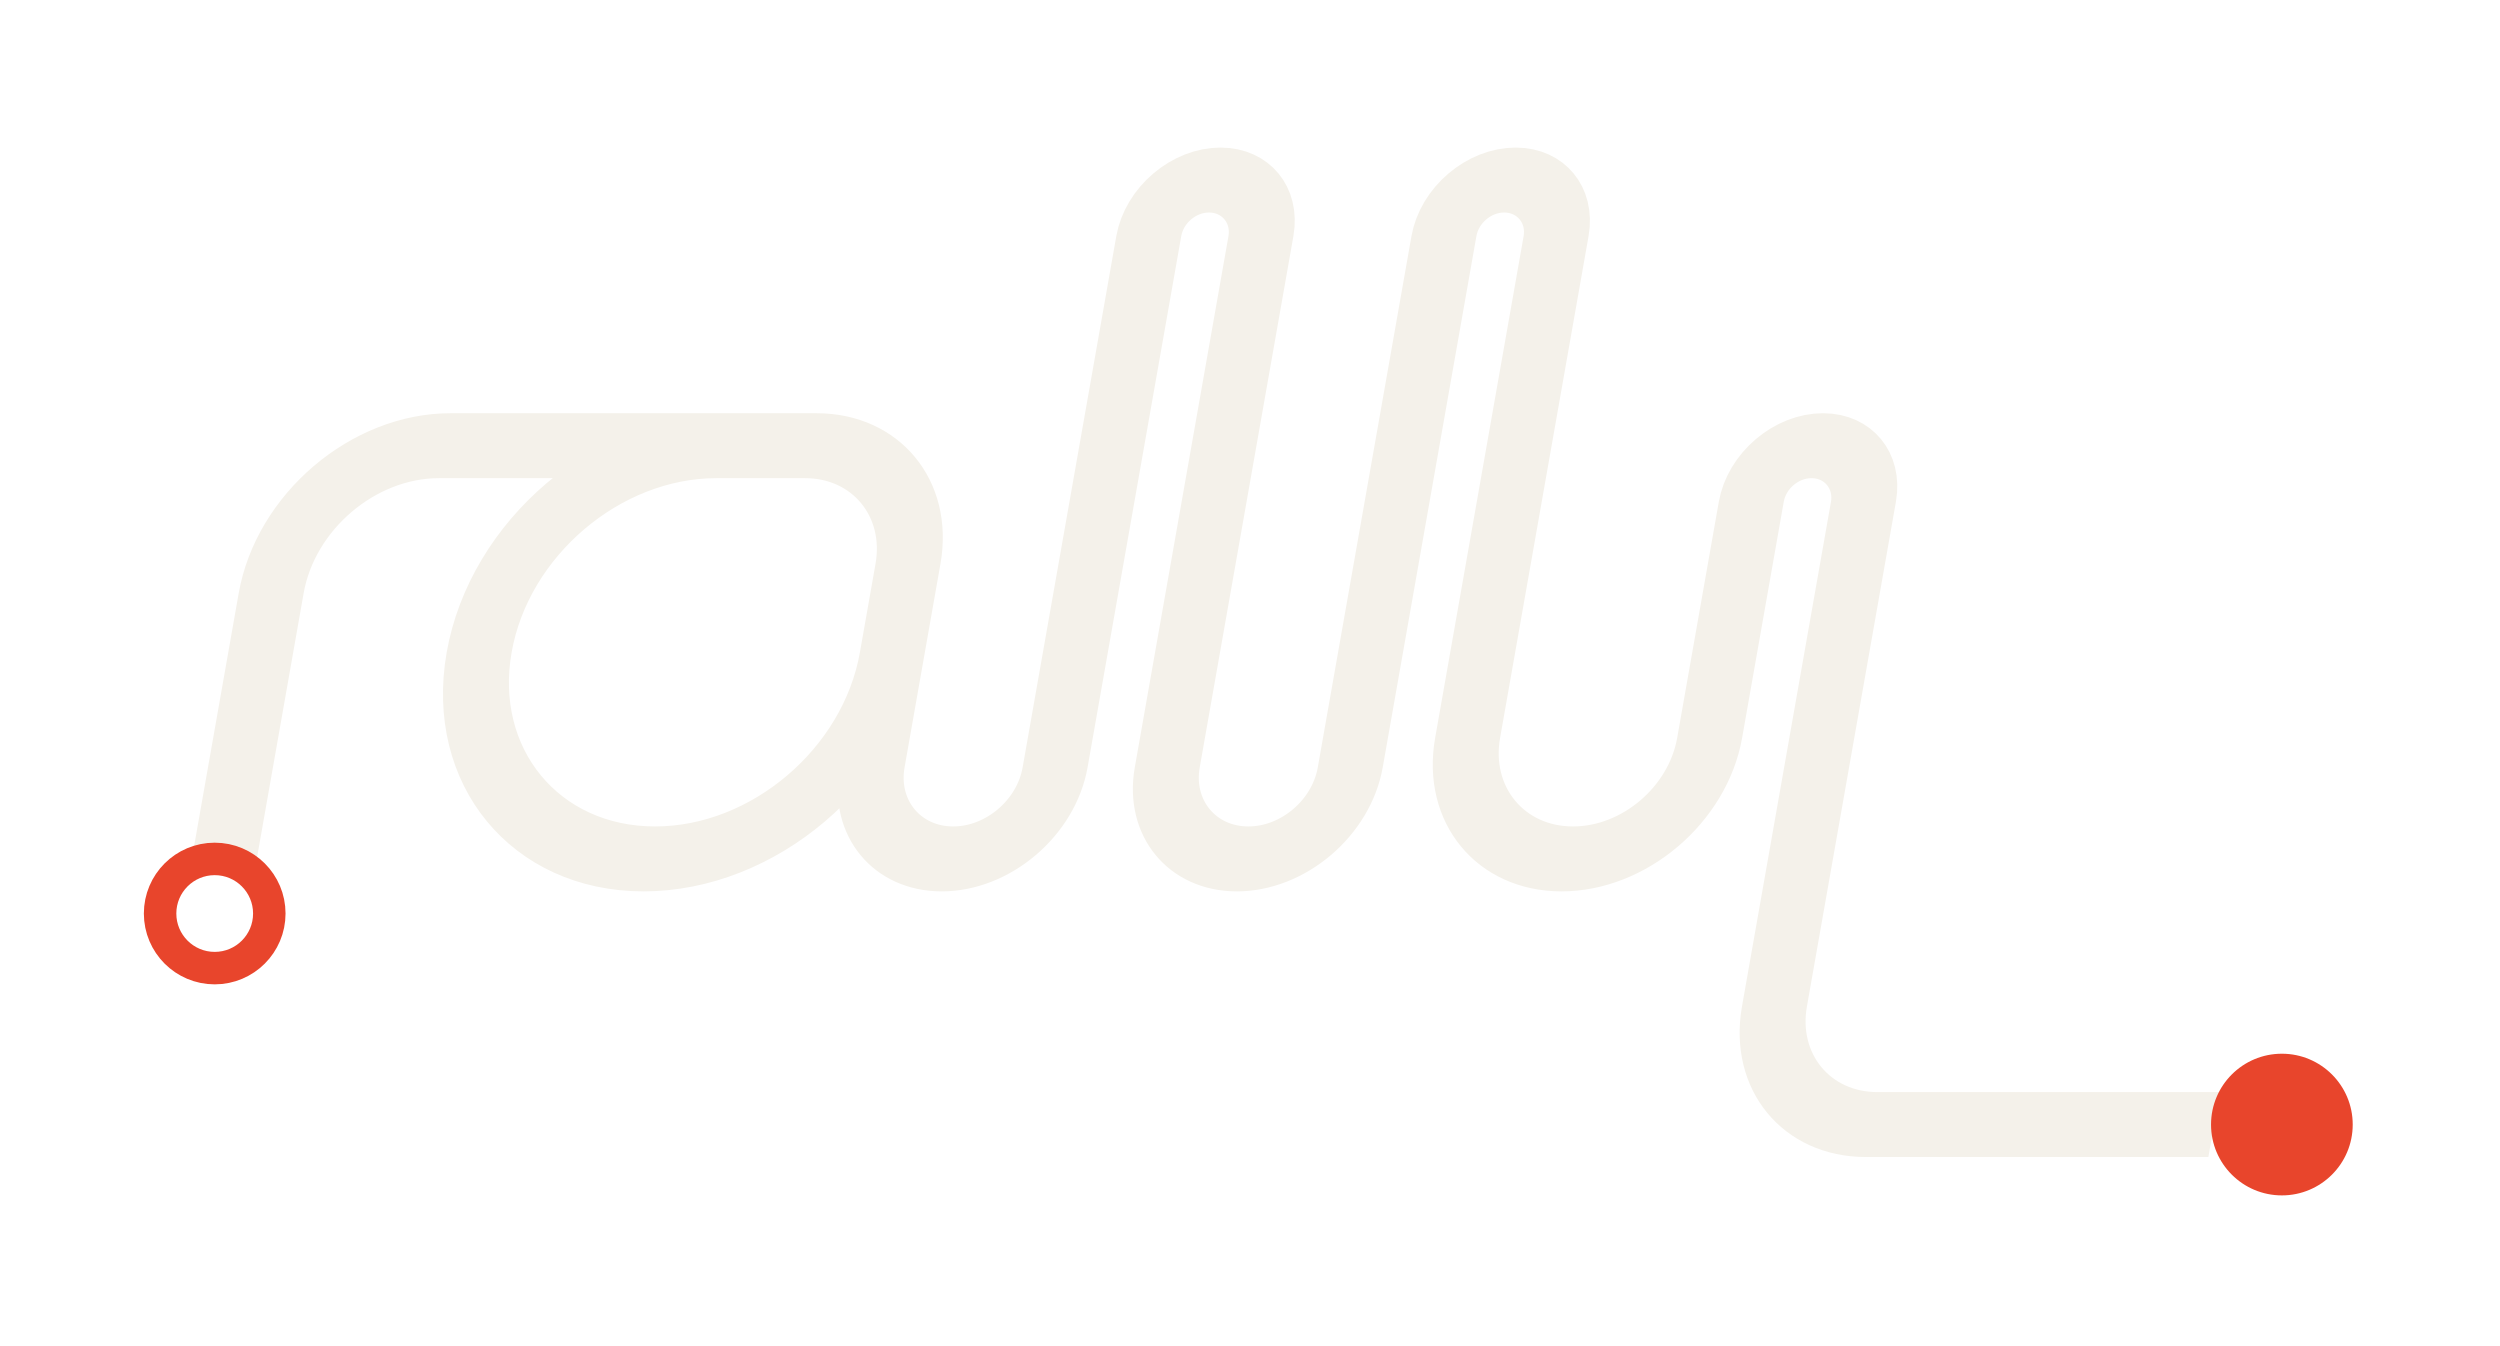
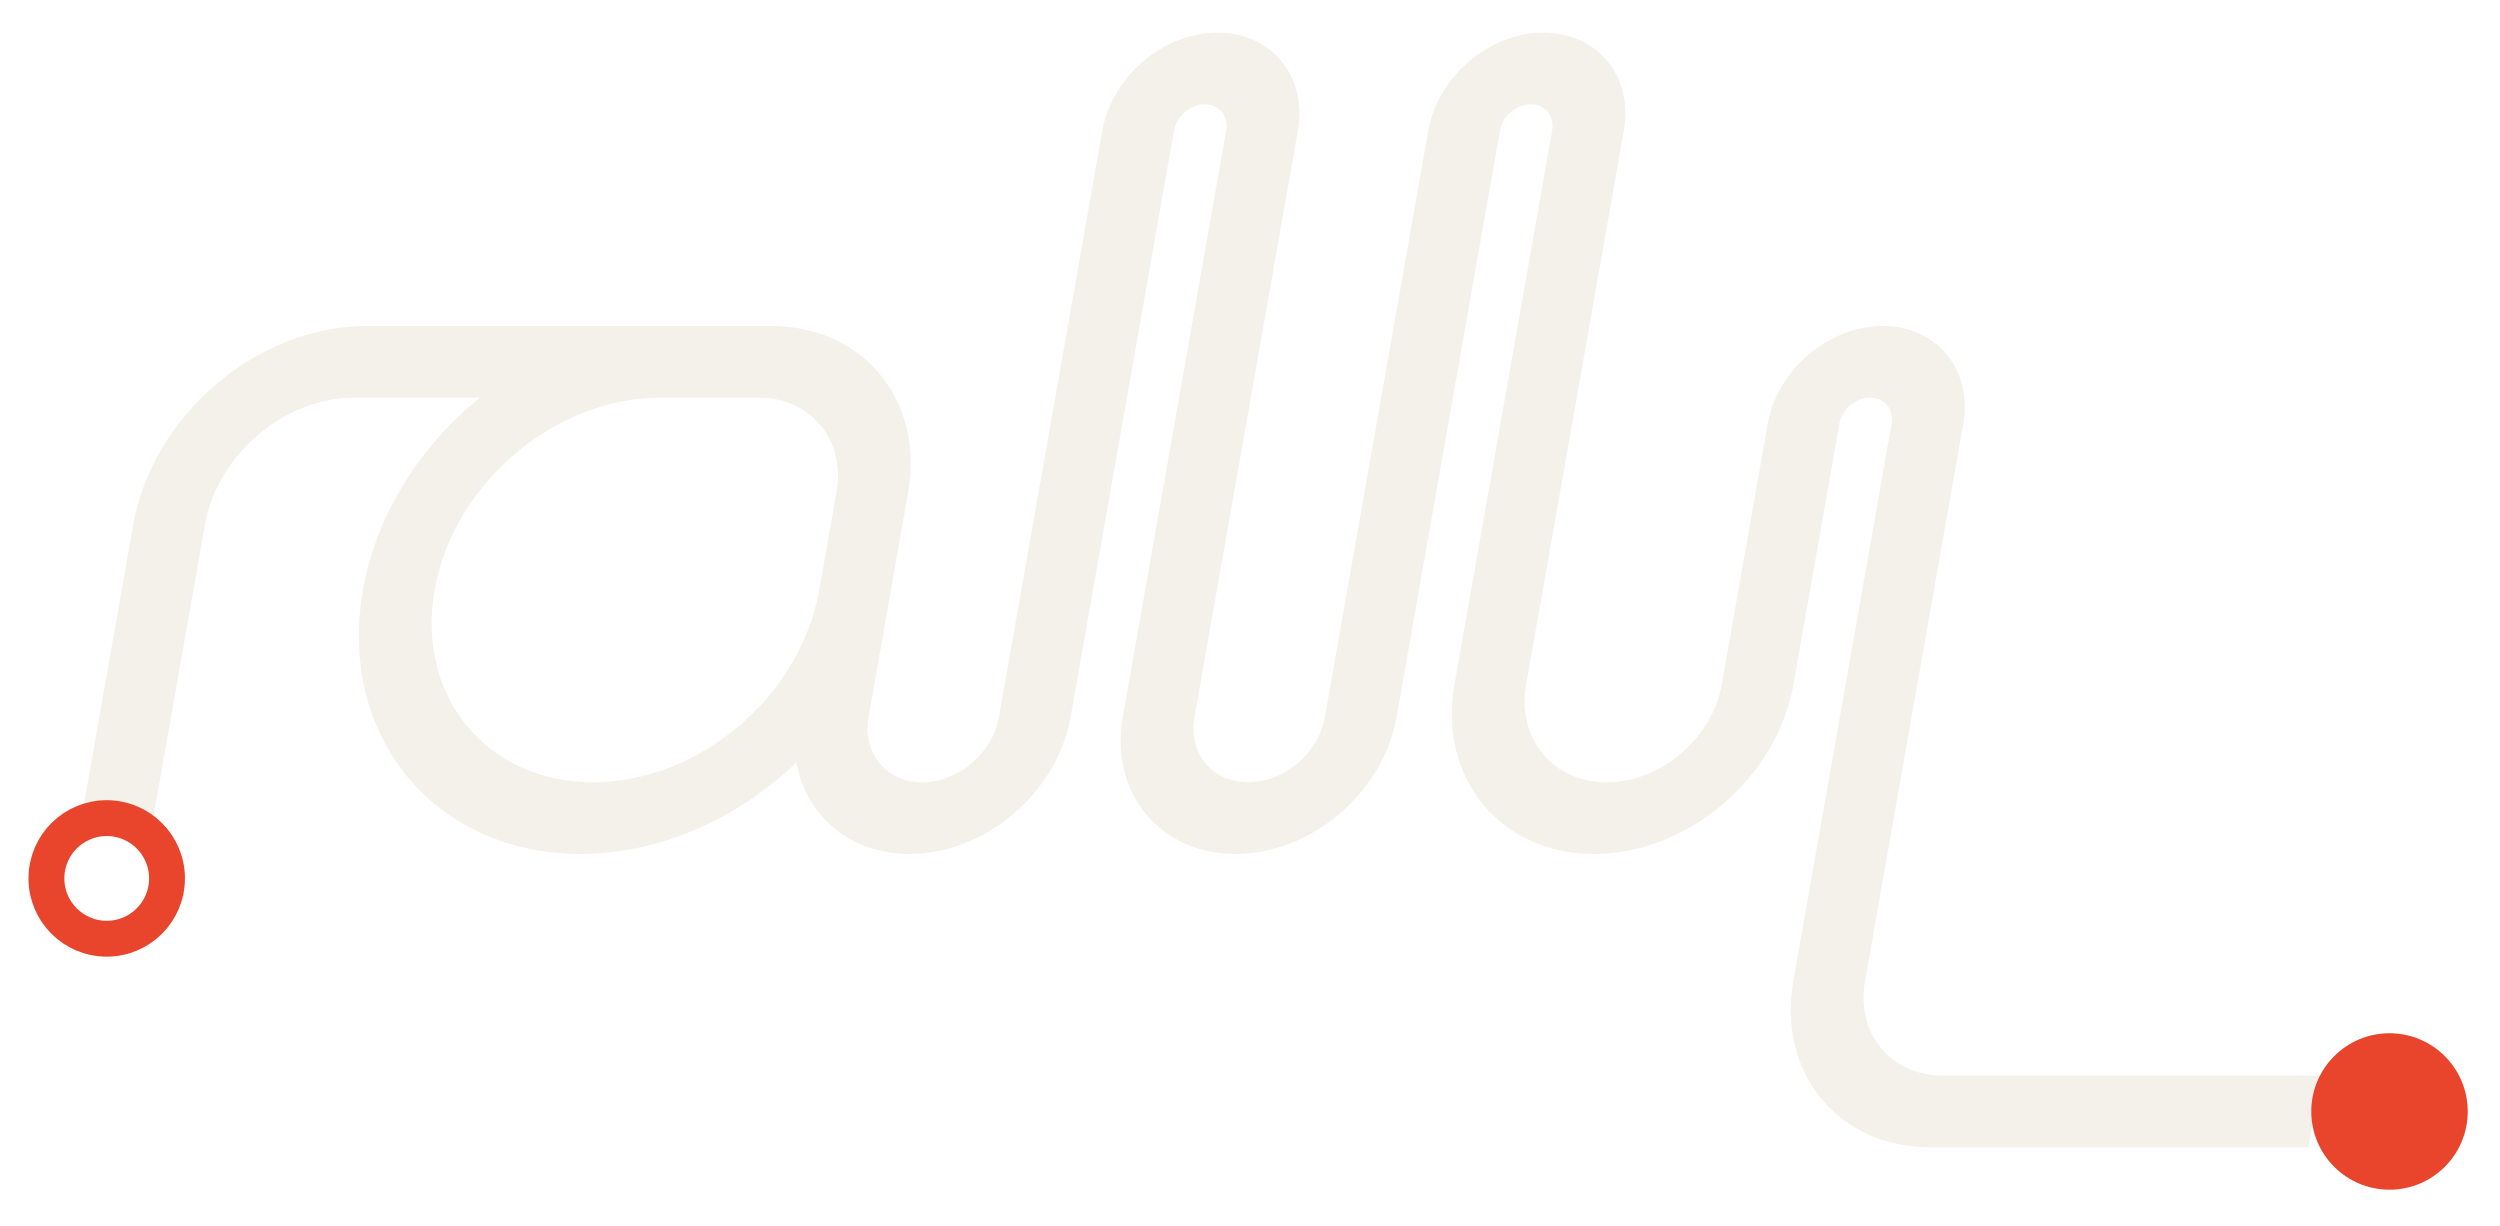
- <svg xmlns="http://www.w3.org/2000/svg" viewBox="-4.6 0.9 84.7 45.6" width="847" height="456" role="img" aria-label="rally">
+ <svg xmlns="http://www.w3.org/2000/svg" viewBox="-0.6 4.9 76.7 37.6" width="767" height="376" role="img" aria-label="rally">
  <path transform="matrix(1 0 -0.17633 1 5.28981 0)" d="M3 30 V21 A5 5 0 0 1 8 16 H20.4 A4 4 0 0 1 24.4 20 V23 A7 7 0 0 1 17.4 30 A7 7 0 0 1 10.4 23 A7 7 0 0 1 17.4 16 H20.4 A4 4 0 0 1 24.4 20 V26.9 A3.1 3.1 0 0 0 30.6 26.9 V8.9 A1.9 1.9 0 0 1 34.4 8.9 V26.9 A3.1 3.1 0 0 0 40.6 26.9 V8.9 A1.9 1.9 0 0 1 44.4 8.9 V25.9 A4.1 4.1 0 0 0 52.6 25.9 V17.9 A1.9 1.9 0 0 1 56.4 17.9 V35 A4 4 0 0 0 60.4 39 H72" fill="none" stroke="#F4F1EA" stroke-width="2.2" stroke-linejoin="round" />
  <circle cx="2.674" cy="31.85" r="1.85" fill="none" stroke="#E8452C" stroke-width="1.1" />
  <circle cx="72.71" cy="39" r="2.4" fill="#E8452C" />
</svg>
